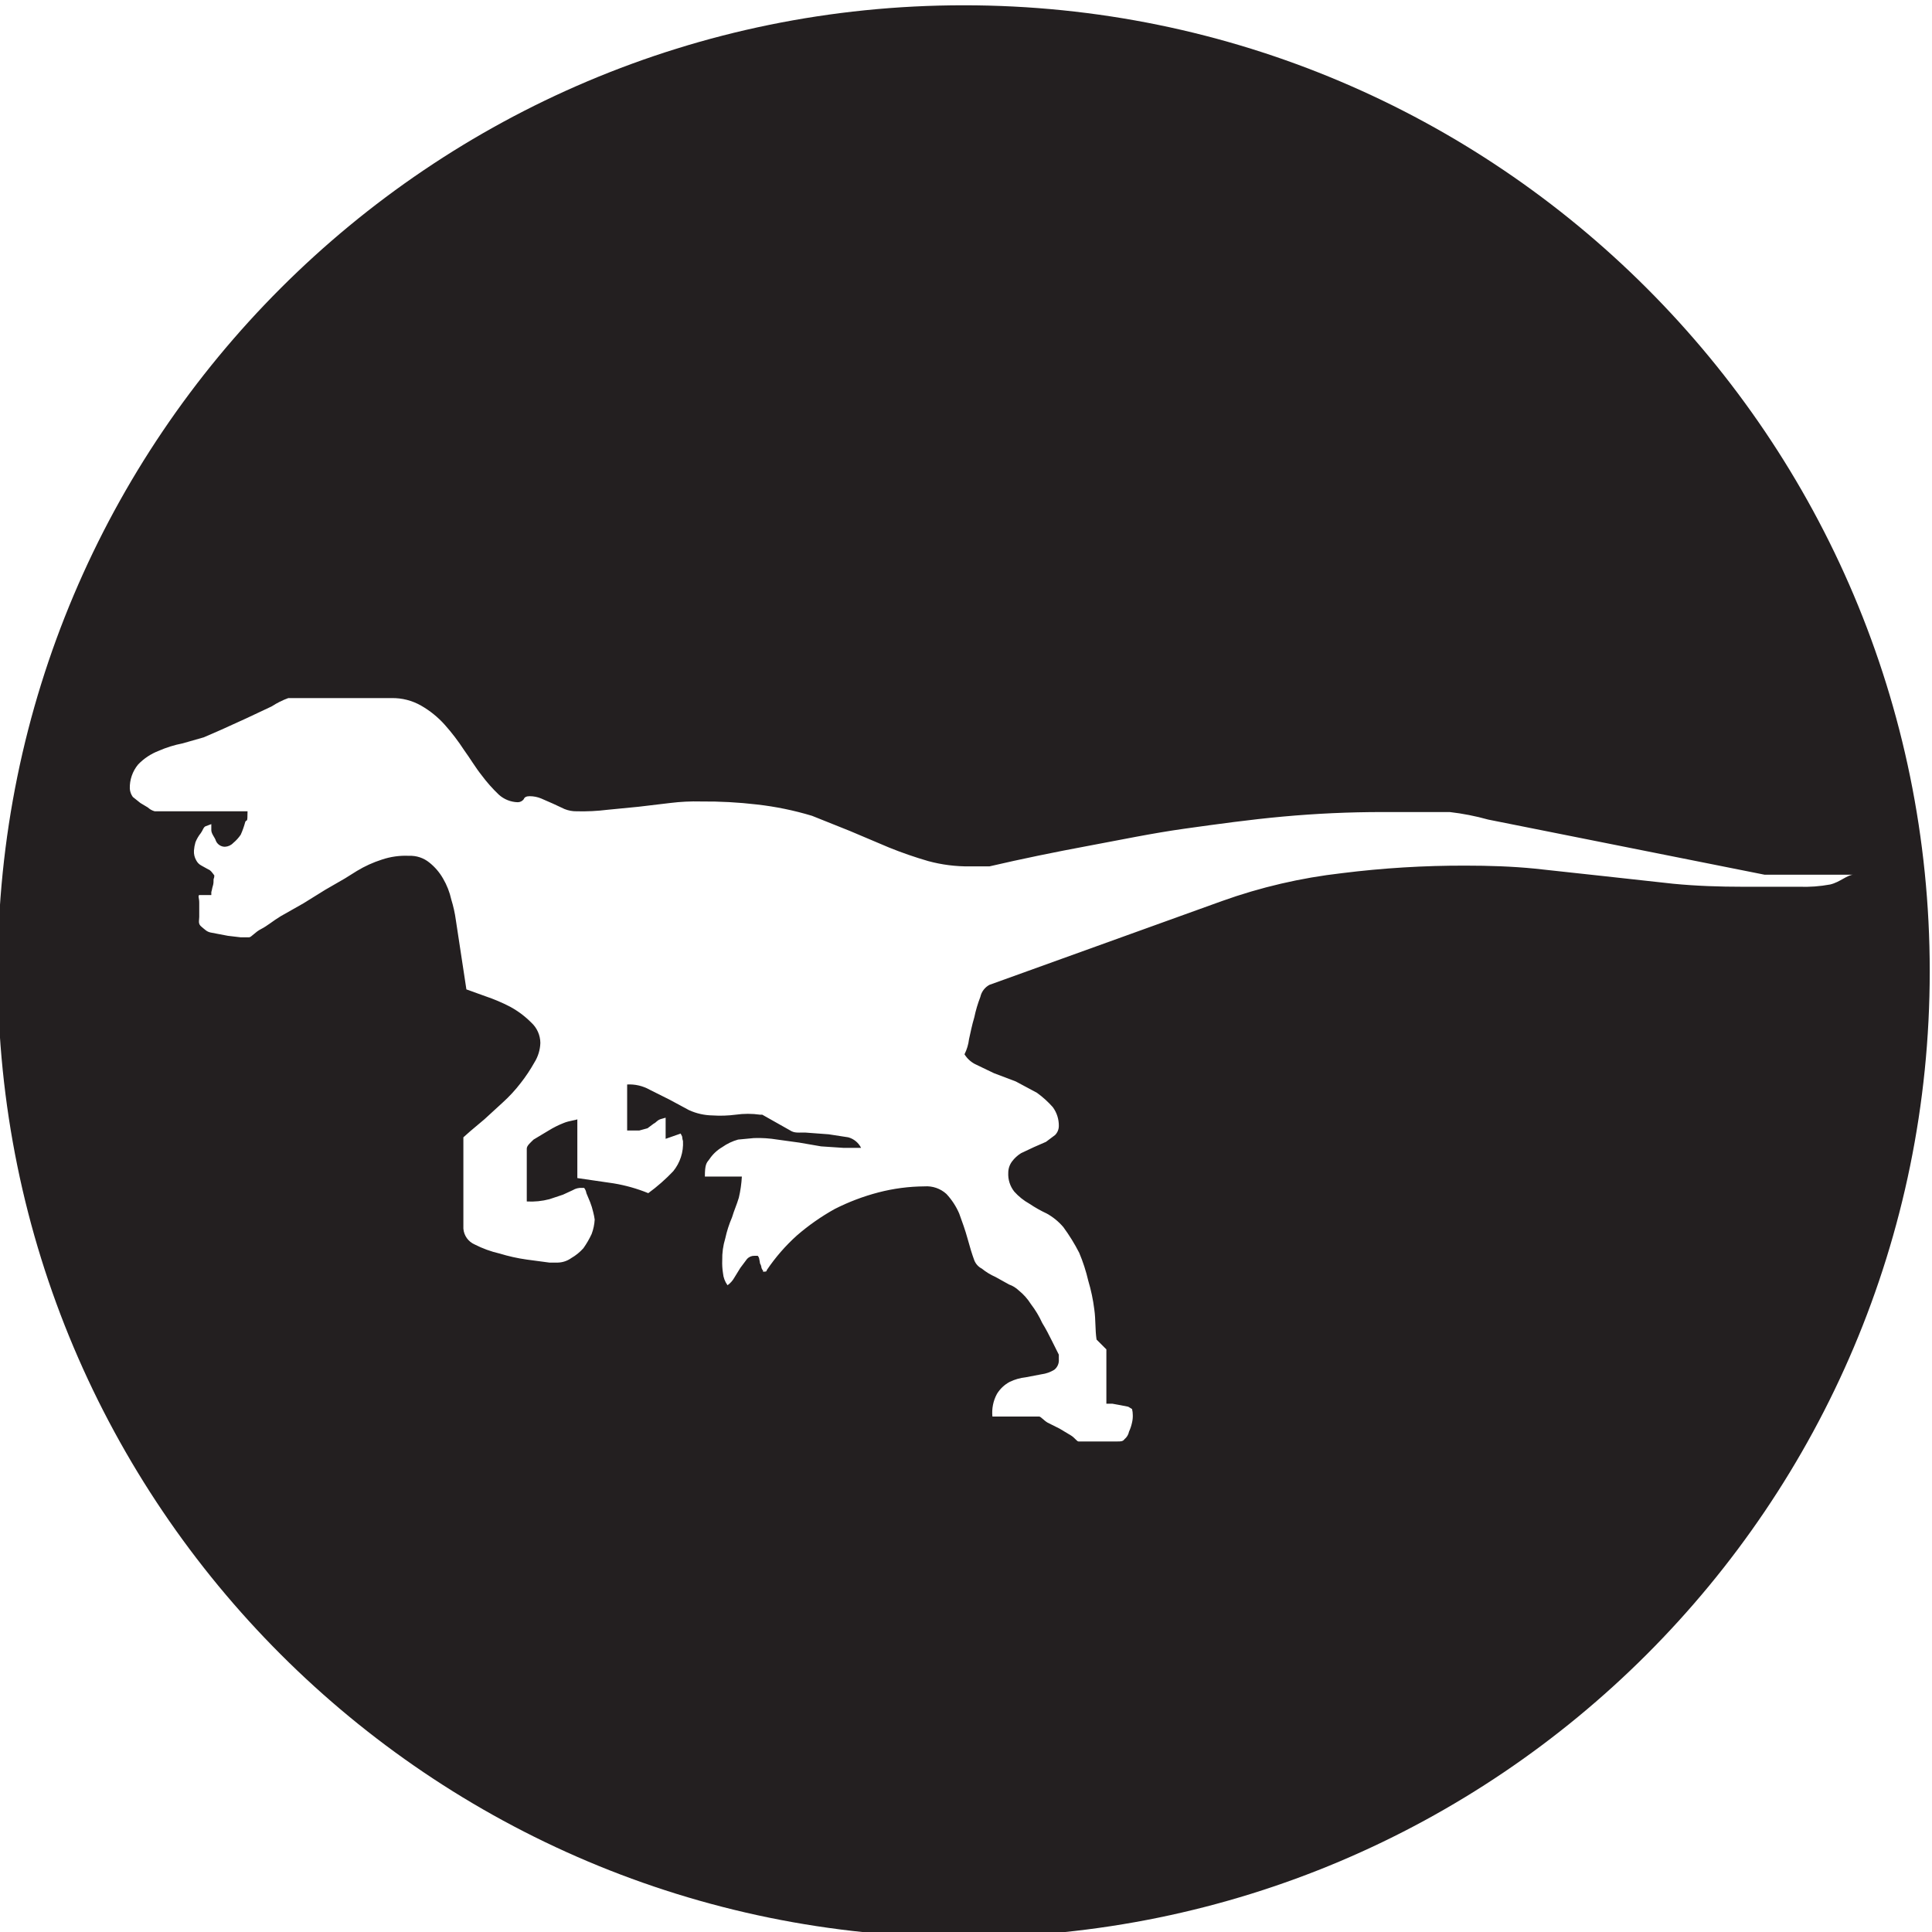
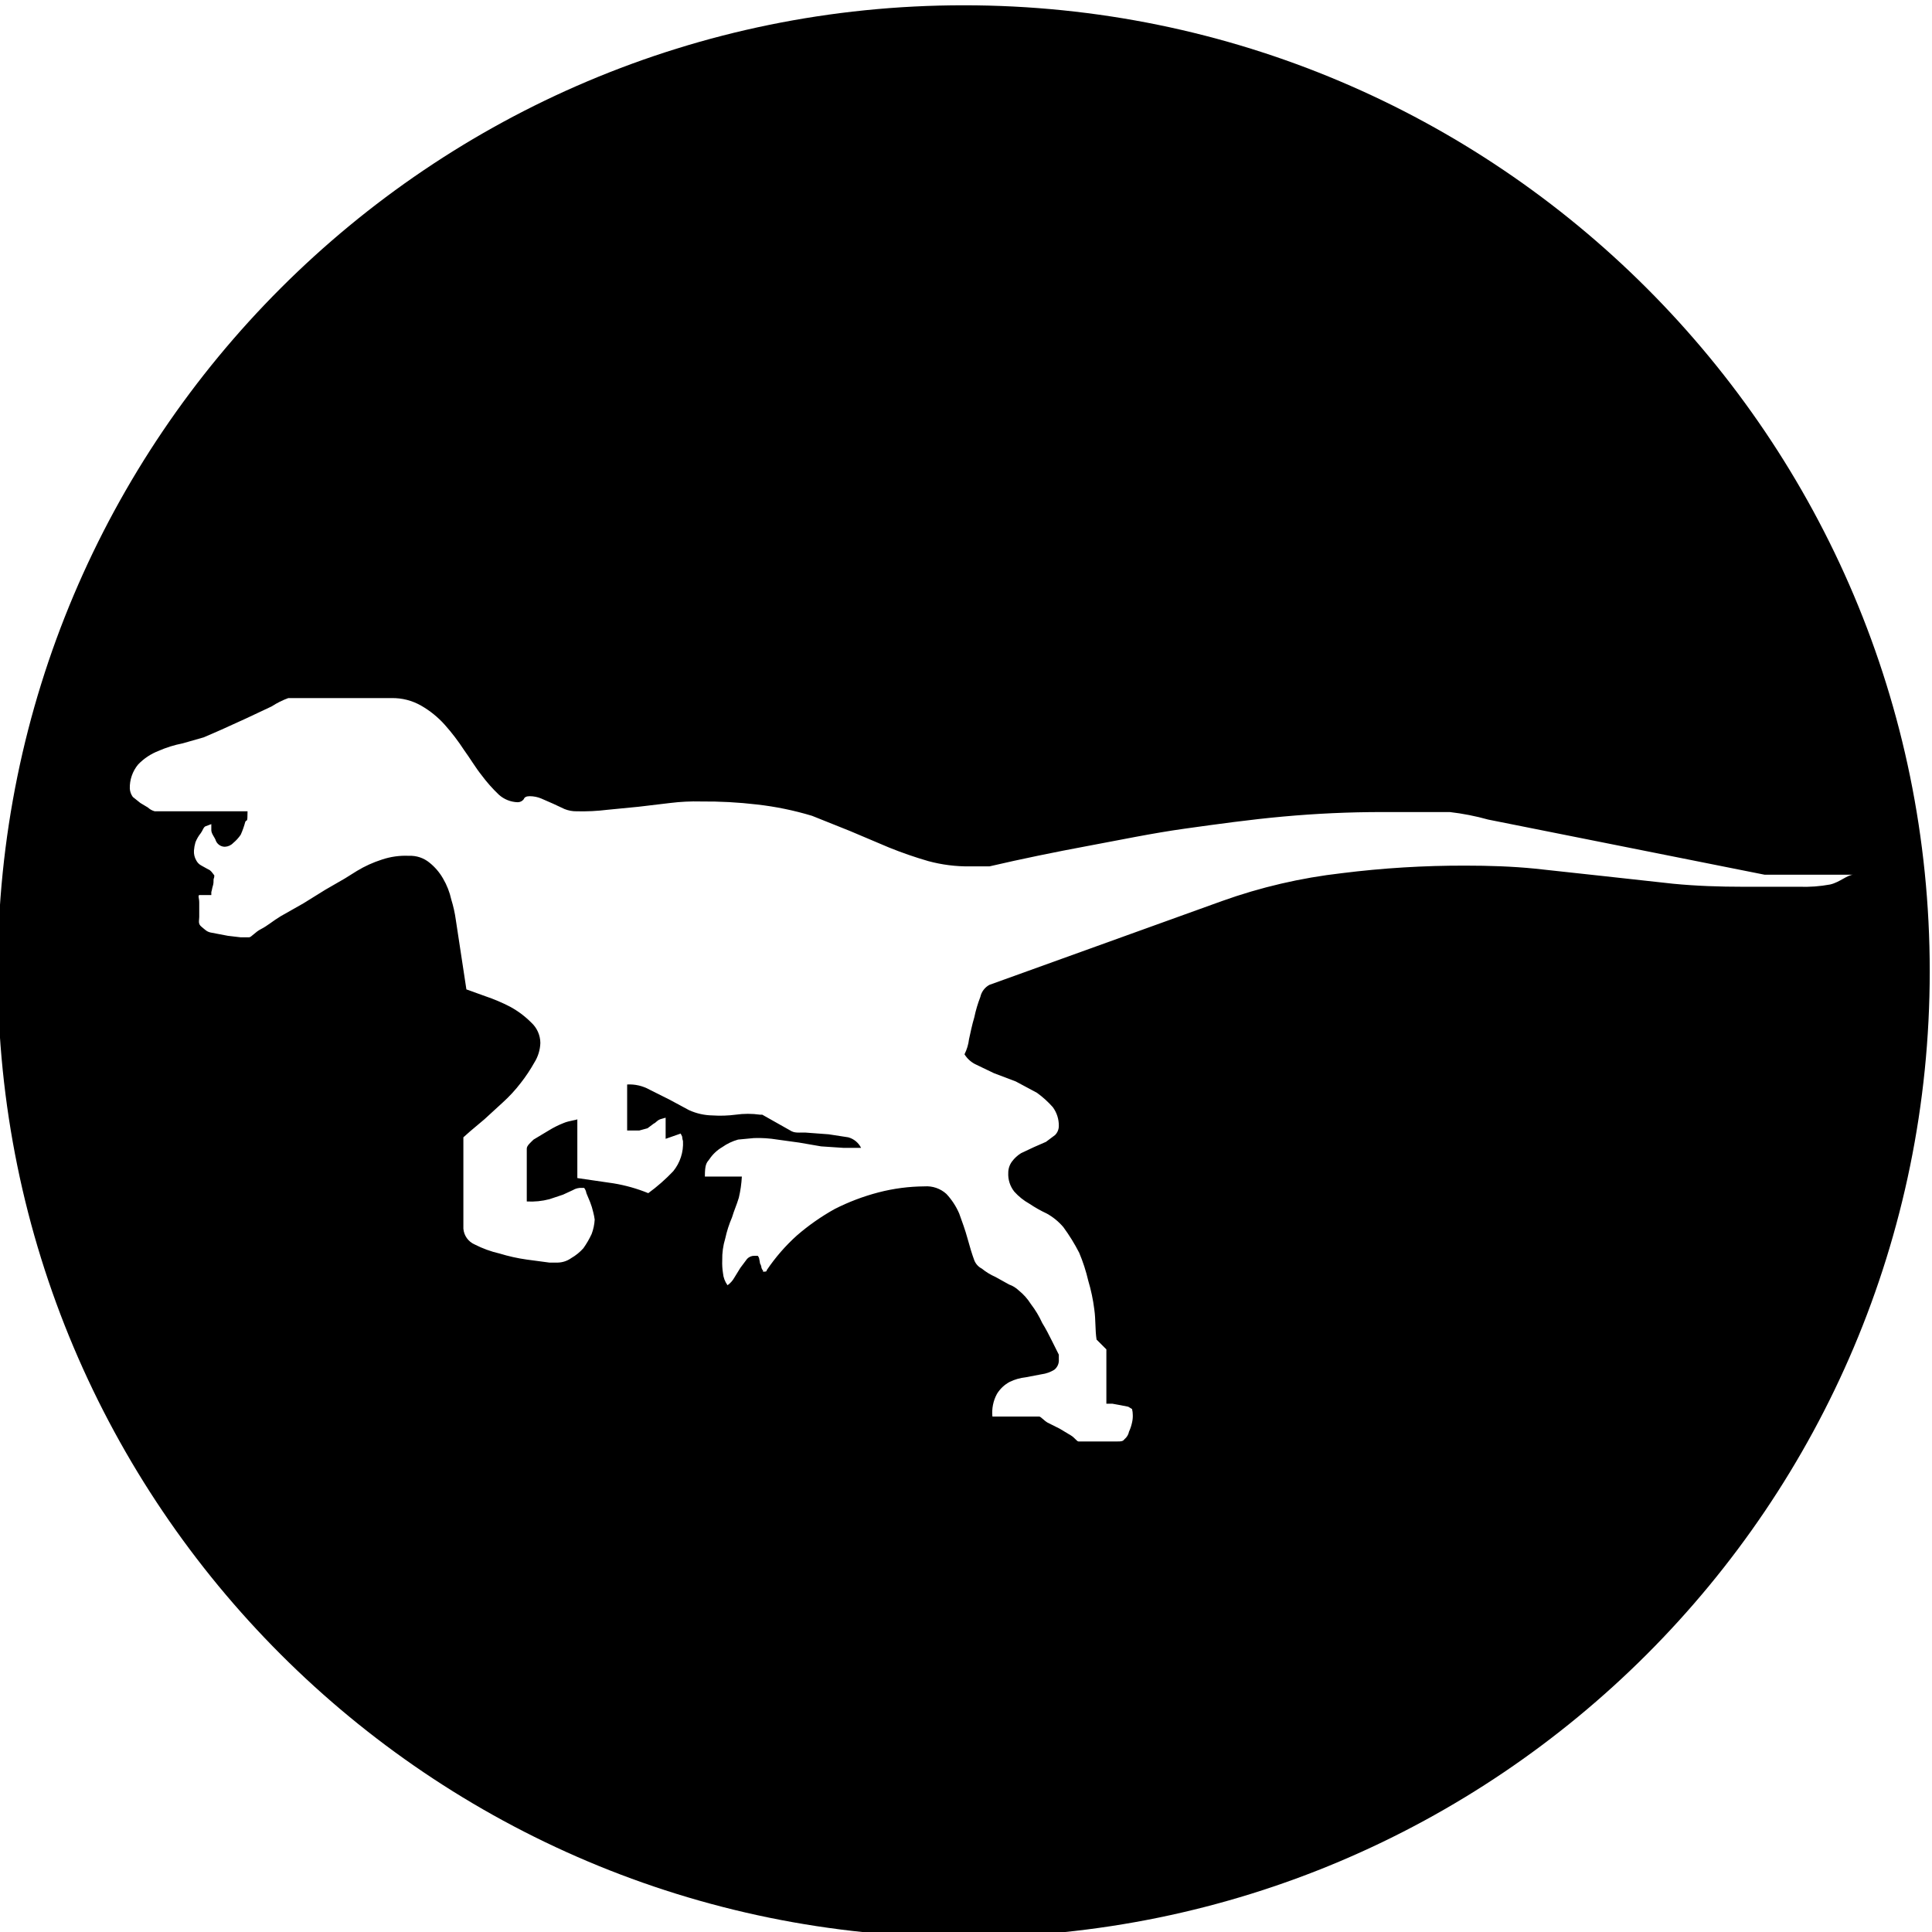
<svg xmlns="http://www.w3.org/2000/svg" width="256" height="256" viewBox="0 0 256 256">
-   <path fill="#231f20" d="M127.7.7a128 128 0 1 0 128 128 128 128 0 0 0-128-128zm110.7 116.8h-7.5c-3 0-6.1-.1-9.2-.4l-9.1-1-9.2-1c-3-.3-6.1-.4-9.2-.4a128.9 128.9 0 0 0-16.4 1 70.8 70.8 0 0 0-15.9 3.7l-30.8 11.1a2.4 2.4 0 0 0-1.2 1.6 17.3 17.3 0 0 0-.8 2.7c-.3 1-.5 2-.7 2.9a6 6 0 0 1-.6 2 3.6 3.6 0 0 0 1.4 1.3l2.5 1.2 2.9 1.1 2.8 1.5a12.9 12.9 0 0 1 2.1 1.9 4.1 4.1 0 0 1 .8 2.5 1.7 1.7 0 0 1-.5 1.2l-1.2.9-1.6.7-1.7.8a4.3 4.3 0 0 0-1.2 1.1 2.5 2.5 0 0 0-.5 1.5 3.7 3.7 0 0 0 .8 2.5 7.8 7.8 0 0 0 2 1.6 17.1 17.1 0 0 0 2.3 1.3 7.9 7.9 0 0 1 2.2 1.8 25 25 0 0 1 2.1 3.4 22.9 22.9 0 0 1 1.2 3.7 23.3 23.3 0 0 1 .8 3.8c.2 1.4.1 2.7.3 4l1.3 1.3v7.2h.8l1.1.2 1 .2.5.3a3.2 3.2 0 0 1 .1.8 3.8 3.8 0 0 1-.1 1 5.6 5.6 0 0 1-.4 1.2 1.7 1.7 0 0 1-.6 1c-.2.3-.5.3-.9.3h-5.2c-.2 0-.5-.5-1-.8l-1.5-.9-1.6-.8c-.5-.3-.9-.8-1.1-.8h-6.2a5.2 5.2 0 0 1 .6-3 4.4 4.4 0 0 1 1.7-1.6 6.5 6.5 0 0 1 2.1-.6l2.1-.4a4.3 4.3 0 0 0 1.7-.6 1.6 1.6 0 0 0 .6-1.4v-.6l-.9-1.8c-.4-.8-.8-1.6-1.3-2.4a12.8 12.8 0 0 0-1.5-2.5 7.3 7.3 0 0 0-1.6-1.8 3.6 3.6 0 0 0-1.3-.8l-1.8-1a7.8 7.8 0 0 1-1.8-1.1 2.1 2.1 0 0 1-1-1.1c-.3-.8-.6-1.8-.9-2.9s-.7-2.2-1.1-3.3a9 9 0 0 0-1.7-2.6 3.9 3.9 0 0 0-2.9-1 24.9 24.9 0 0 0-6.1.8 28.9 28.9 0 0 0-5.8 2.2 29.8 29.8 0 0 0-5 3.5 24.9 24.9 0 0 0-4 4.6c0 .2-.2.2-.3.2h-.2v-.2c-.1 0-.1-.1-.2-.3a1.4 1.4 0 0 0-.2-.6c0-.2-.1-.5-.1-.6s-.1-.3-.2-.4h-.4a1.3 1.3 0 0 0-1 .4l-.9 1.2-.8 1.3a3 3 0 0 1-.9 1 3.2 3.2 0 0 1-.6-1.6 8.6 8.6 0 0 1-.1-1.7 9.2 9.2 0 0 1 .4-2.9 15.2 15.2 0 0 1 .9-2.8c.3-1 .6-1.6.9-2.6a15.9 15.9 0 0 0 .4-2.8h-4.9c0-1.6.2-1.8.6-2.3a5.2 5.2 0 0 1 1.7-1.6 6.8 6.8 0 0 1 2.1-1l2.1-.2a15.6 15.6 0 0 1 3.1.2l2.9.4 2.9.5 3 .2h2.3a2.7 2.7 0 0 0-1.7-1.4l-2.6-.4-2.7-.2c-.9-.1-1.6.1-2.2-.2l-3.9-2.2h-.3a11.4 11.4 0 0 0-3.2 0 15.8 15.8 0 0 1-3.1.1 7.8 7.8 0 0 1-3.1-.7l-2.6-1.4-2.6-1.3a5.5 5.5 0 0 0-3-.7v6.1h1.6l1.1-.3.8-.6c.4-.2.4-.4.9-.6l.7-.2v2.8l2-.7c0 .1.2.3.2.5a2 2 0 0 0 .1.5 5.8 5.8 0 0 1-1.3 4 24.4 24.4 0 0 1-3.3 2.9 21.3 21.3 0 0 0-4.6-1.3l-4.8-.7v-7.8c0 .1-1.1.2-1.8.5a12.4 12.4 0 0 0-2 1l-2 1.2c-.4.4-.9.8-.9 1.2v7a9.6 9.6 0 0 0 3-.3l1.8-.6 1.3-.6a2.1 2.1 0 0 1 1.2-.3h.3a1.5 1.5 0 0 1 .3.7l.5 1.2a9.3 9.3 0 0 1 .4 1.3 8.4 8.4 0 0 1 .2 1 6.5 6.5 0 0 1-.4 1.9 11.8 11.8 0 0 1-1.1 1.9 6.5 6.5 0 0 1-1.6 1.3 3.2 3.2 0 0 1-1.8.6h-1.1l-3-.4a23.3 23.3 0 0 1-3.6-.8 14.2 14.2 0 0 1-3.3-1.2 2.5 2.5 0 0 1-1.5-2.1v-12.1l.9-.8 1.9-1.6 2.4-2.2a19.5 19.5 0 0 0 2.4-2.6 21.1 21.1 0 0 0 1.8-2.7 5.2 5.2 0 0 0 .8-2.6 3.7 3.7 0 0 0-1.2-2.7 12.1 12.1 0 0 0-2.8-2.1 23.3 23.3 0 0 0-3.3-1.4l-2.5-.9-1.4-9.2a16.8 16.8 0 0 0-.6-2.7 9.6 9.6 0 0 0-1.1-2.8 7.4 7.4 0 0 0-1.8-2.1 4 4 0 0 0-2.7-.9 9.8 9.8 0 0 0-3.6.5 15.5 15.5 0 0 0-3.3 1.5l-1.6 1-2.6 1.5-2.9 1.8-3 1.7c-1 .6-1.8 1.3-2.6 1.7s-1.3 1.1-1.6 1.1h-1.1l-1.7-.2-2.1-.4c-.7-.1-.9-.4-1.4-.8s-.3-.8-.3-1.3v-1.9c0-.6-.2-.9 0-1H28v-.4c.1-.3.1-.5.2-.8s.1-.6.1-.9a1.1 1.1 0 0 0 .1-.5c-.3-.4-.5-.7-.8-.8l-.9-.5a1.6 1.6 0 0 1-.7-.7 2.3 2.3 0 0 1-.3-1.3 5.2 5.2 0 0 1 .2-1.1 4.7 4.7 0 0 1 .7-1.2c.3-.4.3-.7.6-.9l.8-.3v.8c0 .5.5 1 .6 1.4a1.3 1.3 0 0 0 1.2.8 1.6 1.6 0 0 0 1.1-.5 5.2 5.2 0 0 0 1-1.1 11.5 11.5 0 0 0 .6-1.7c.2-.4.3.3.3-1.4H20.5a2.1 2.1 0 0 1-.9-.5l-1-.6-1-.8a2.1 2.1 0 0 1-.4-1.1 4.8 4.8 0 0 1 1.1-3.2 7.5 7.5 0 0 1 2.7-1.8 15 15 0 0 1 3.2-1l2.8-.8 2.3-1 3.3-1.5 3.4-1.6a10.7 10.7 0 0 1 2.2-1.1h13.7a7.6 7.6 0 0 1 3.9 1 12.6 12.6 0 0 1 3.1 2.5 27.8 27.8 0 0 1 2.6 3.4c.8 1.1 1.5 2.3 2.3 3.3a20.2 20.2 0 0 0 2.3 2.6 3.9 3.9 0 0 0 2.5 1 1 1 0 0 0 .8-.4c.1-.3.4-.4.8-.4a4 4 0 0 1 1.5.3l1.6.7 1.5.7a4.1 4.1 0 0 0 1.6.3 27.5 27.5 0 0 0 4.1-.2l4.1-.4 4.2-.5a27.5 27.5 0 0 1 4.1-.2 59 59 0 0 1 7.4.4 41.2 41.2 0 0 1 7.3 1.5l5 2 5.2 2.2a53.4 53.4 0 0 0 5.2 1.8 20.2 20.2 0 0 0 5.5.7h2.6c4.3-1 8.7-1.9 13-2.7s8.6-1.7 12.9-2.3 8.6-1.2 13-1.6 8.7-.6 13.2-.6h8.9a32.9 32.9 0 0 1 5.1 1l36.6 7.3h11.8c-.8 0-1.8 1-3.1 1.3a18.9 18.9 0 0 1-4.1.3z" />
+   <path d="M127.7.7a128 128 0 1 0 128 128 128 128 0 0 0-128-128zm110.7 116.8h-7.5c-3 0-6.1-.1-9.2-.4l-9.1-1-9.2-1c-3-.3-6.1-.4-9.2-.4a128.9 128.9 0 0 0-16.4 1 70.8 70.8 0 0 0-15.9 3.7l-30.8 11.1a2.4 2.4 0 0 0-1.2 1.6 17.3 17.3 0 0 0-.8 2.7c-.3 1-.5 2-.7 2.9a6 6 0 0 1-.6 2 3.6 3.6 0 0 0 1.4 1.3l2.5 1.2 2.9 1.1 2.8 1.5a12.9 12.9 0 0 1 2.1 1.9 4.1 4.1 0 0 1 .8 2.5 1.7 1.7 0 0 1-.5 1.2l-1.2.9-1.6.7-1.7.8a4.3 4.3 0 0 0-1.2 1.1 2.5 2.5 0 0 0-.5 1.5 3.7 3.7 0 0 0 .8 2.5 7.8 7.8 0 0 0 2 1.6 17.1 17.1 0 0 0 2.3 1.3 7.9 7.9 0 0 1 2.2 1.8 25 25 0 0 1 2.1 3.4 22.9 22.9 0 0 1 1.2 3.7 23.3 23.3 0 0 1 .8 3.8c.2 1.4.1 2.7.3 4l1.3 1.3v7.2h.8l1.1.2 1 .2.5.3a3.2 3.2 0 0 1 .1.8 3.8 3.8 0 0 1-.1 1 5.6 5.6 0 0 1-.4 1.2 1.7 1.7 0 0 1-.6 1c-.2.3-.5.3-.9.3h-5.2c-.2 0-.5-.5-1-.8l-1.5-.9-1.6-.8c-.5-.3-.9-.8-1.1-.8h-6.2a5.2 5.2 0 0 1 .6-3 4.4 4.4 0 0 1 1.7-1.6 6.5 6.5 0 0 1 2.1-.6l2.1-.4a4.3 4.3 0 0 0 1.7-.6 1.6 1.6 0 0 0 .6-1.4v-.6l-.9-1.8c-.4-.8-.8-1.6-1.3-2.4a12.8 12.8 0 0 0-1.5-2.5 7.3 7.3 0 0 0-1.6-1.8 3.6 3.6 0 0 0-1.3-.8l-1.8-1a7.8 7.8 0 0 1-1.8-1.1 2.1 2.1 0 0 1-1-1.1c-.3-.8-.6-1.8-.9-2.9s-.7-2.2-1.1-3.3a9 9 0 0 0-1.7-2.6 3.9 3.9 0 0 0-2.9-1 24.9 24.9 0 0 0-6.1.8 28.9 28.9 0 0 0-5.8 2.2 29.8 29.8 0 0 0-5 3.5 24.9 24.9 0 0 0-4 4.6c0 .2-.2.2-.3.2h-.2v-.2c-.1 0-.1-.1-.2-.3a1.4 1.4 0 0 0-.2-.6c0-.2-.1-.5-.1-.6s-.1-.3-.2-.4h-.4a1.3 1.3 0 0 0-1 .4l-.9 1.2-.8 1.3a3 3 0 0 1-.9 1 3.2 3.2 0 0 1-.6-1.6 8.6 8.6 0 0 1-.1-1.7 9.2 9.2 0 0 1 .4-2.9 15.2 15.2 0 0 1 .9-2.8c.3-1 .6-1.6.9-2.6a15.9 15.9 0 0 0 .4-2.8h-4.9c0-1.6.2-1.8.6-2.3a5.2 5.2 0 0 1 1.7-1.6 6.8 6.8 0 0 1 2.1-1l2.1-.2a15.6 15.6 0 0 1 3.1.2l2.9.4 2.9.5 3 .2h2.3a2.7 2.7 0 0 0-1.7-1.4l-2.6-.4-2.7-.2c-.9-.1-1.6.1-2.2-.2l-3.9-2.2h-.3a11.4 11.4 0 0 0-3.2 0 15.8 15.8 0 0 1-3.1.1 7.8 7.8 0 0 1-3.1-.7l-2.6-1.4-2.6-1.3a5.5 5.5 0 0 0-3-.7v6.1h1.6l1.1-.3.8-.6c.4-.2.4-.4.9-.6l.7-.2v2.8l2-.7c0 .1.2.3.2.5a2 2 0 0 0 .1.5 5.8 5.8 0 0 1-1.3 4 24.4 24.4 0 0 1-3.3 2.9 21.3 21.3 0 0 0-4.6-1.3l-4.8-.7v-7.8c0 .1-1.1.2-1.8.5a12.4 12.4 0 0 0-2 1l-2 1.2c-.4.4-.9.8-.9 1.2v7a9.6 9.6 0 0 0 3-.3l1.8-.6 1.3-.6a2.1 2.1 0 0 1 1.2-.3h.3a1.5 1.5 0 0 1 .3.7l.5 1.2a9.3 9.3 0 0 1 .4 1.3 8.4 8.4 0 0 1 .2 1 6.5 6.5 0 0 1-.4 1.9 11.8 11.8 0 0 1-1.1 1.9 6.5 6.5 0 0 1-1.6 1.3 3.2 3.2 0 0 1-1.8.6h-1.1l-3-.4a23.3 23.3 0 0 1-3.6-.8 14.2 14.2 0 0 1-3.3-1.2 2.5 2.5 0 0 1-1.5-2.1v-12.1l.9-.8 1.9-1.6 2.4-2.2a19.5 19.5 0 0 0 2.4-2.6 21.1 21.1 0 0 0 1.8-2.7 5.2 5.2 0 0 0 .8-2.6 3.7 3.7 0 0 0-1.2-2.7 12.1 12.1 0 0 0-2.8-2.1 23.3 23.3 0 0 0-3.3-1.4l-2.5-.9-1.4-9.2a16.8 16.8 0 0 0-.6-2.7 9.6 9.6 0 0 0-1.1-2.8 7.4 7.4 0 0 0-1.8-2.1 4 4 0 0 0-2.7-.9 9.8 9.8 0 0 0-3.6.5 15.5 15.5 0 0 0-3.3 1.5l-1.6 1-2.6 1.5-2.9 1.8-3 1.7c-1 .6-1.8 1.3-2.6 1.7s-1.3 1.1-1.6 1.1h-1.1l-1.7-.2-2.1-.4c-.7-.1-.9-.4-1.4-.8s-.3-.8-.3-1.3v-1.9c0-.6-.2-.9 0-1H28v-.4c.1-.3.1-.5.2-.8s.1-.6.1-.9a1.1 1.1 0 0 0 .1-.5c-.3-.4-.5-.7-.8-.8l-.9-.5a1.6 1.6 0 0 1-.7-.7 2.3 2.3 0 0 1-.3-1.3 5.2 5.2 0 0 1 .2-1.1 4.7 4.7 0 0 1 .7-1.2c.3-.4.3-.7.6-.9l.8-.3v.8c0 .5.5 1 .6 1.4a1.3 1.3 0 0 0 1.2.8 1.6 1.6 0 0 0 1.1-.5 5.2 5.2 0 0 0 1-1.1 11.5 11.5 0 0 0 .6-1.7c.2-.4.3.3.3-1.4H20.5a2.1 2.1 0 0 1-.9-.5l-1-.6-1-.8a2.1 2.1 0 0 1-.4-1.1 4.8 4.8 0 0 1 1.1-3.2 7.5 7.5 0 0 1 2.7-1.8 15 15 0 0 1 3.2-1l2.8-.8 2.3-1 3.3-1.5 3.4-1.6a10.7 10.7 0 0 1 2.2-1.1h13.7a7.6 7.6 0 0 1 3.9 1 12.6 12.6 0 0 1 3.1 2.5 27.8 27.8 0 0 1 2.6 3.4c.8 1.1 1.5 2.3 2.3 3.3a20.2 20.2 0 0 0 2.3 2.6 3.9 3.9 0 0 0 2.5 1 1 1 0 0 0 .8-.4c.1-.3.4-.4.8-.4a4 4 0 0 1 1.5.3l1.6.7 1.5.7a4.1 4.1 0 0 0 1.6.3 27.5 27.5 0 0 0 4.1-.2l4.1-.4 4.2-.5a27.5 27.5 0 0 1 4.1-.2 59 59 0 0 1 7.4.4 41.2 41.2 0 0 1 7.3 1.5l5 2 5.2 2.2a53.4 53.4 0 0 0 5.2 1.8 20.2 20.2 0 0 0 5.5.7h2.6c4.3-1 8.7-1.9 13-2.7s8.6-1.7 12.9-2.3 8.6-1.2 13-1.6 8.7-.6 13.2-.6h8.9a32.9 32.9 0 0 1 5.1 1l36.6 7.3h11.8c-.8 0-1.8 1-3.1 1.3a18.9 18.9 0 0 1-4.1.3z" />
</svg>
